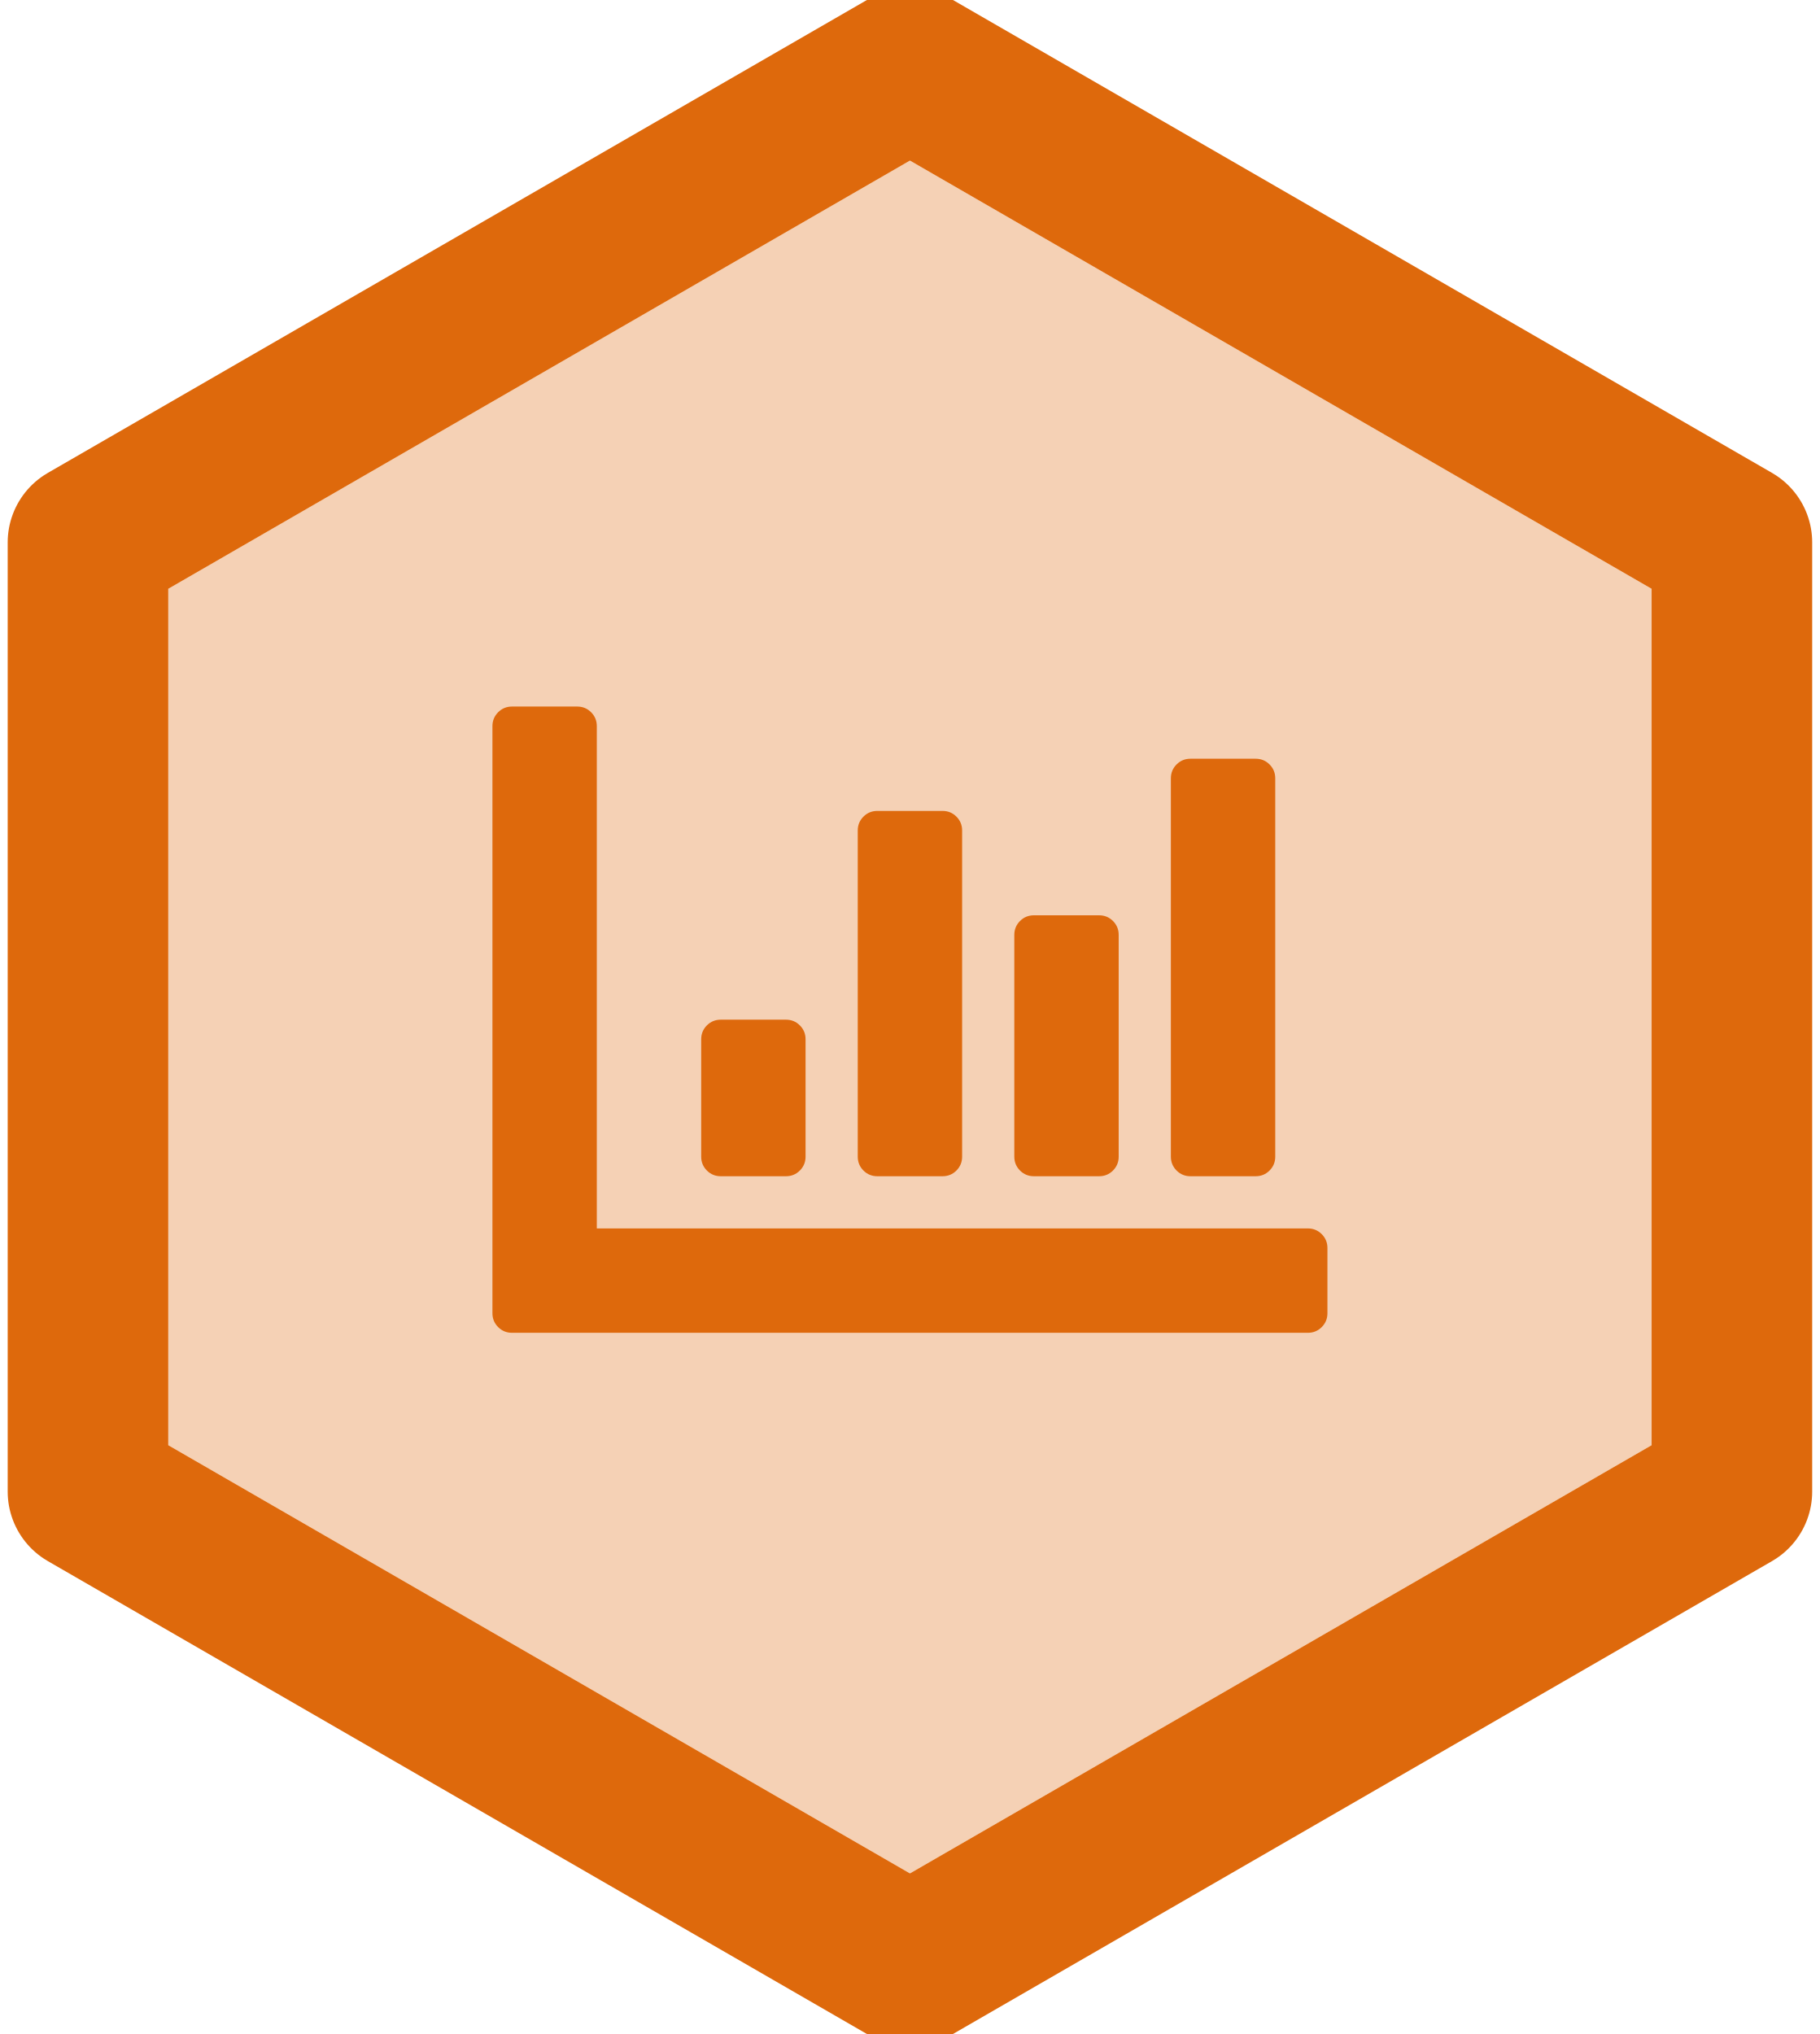
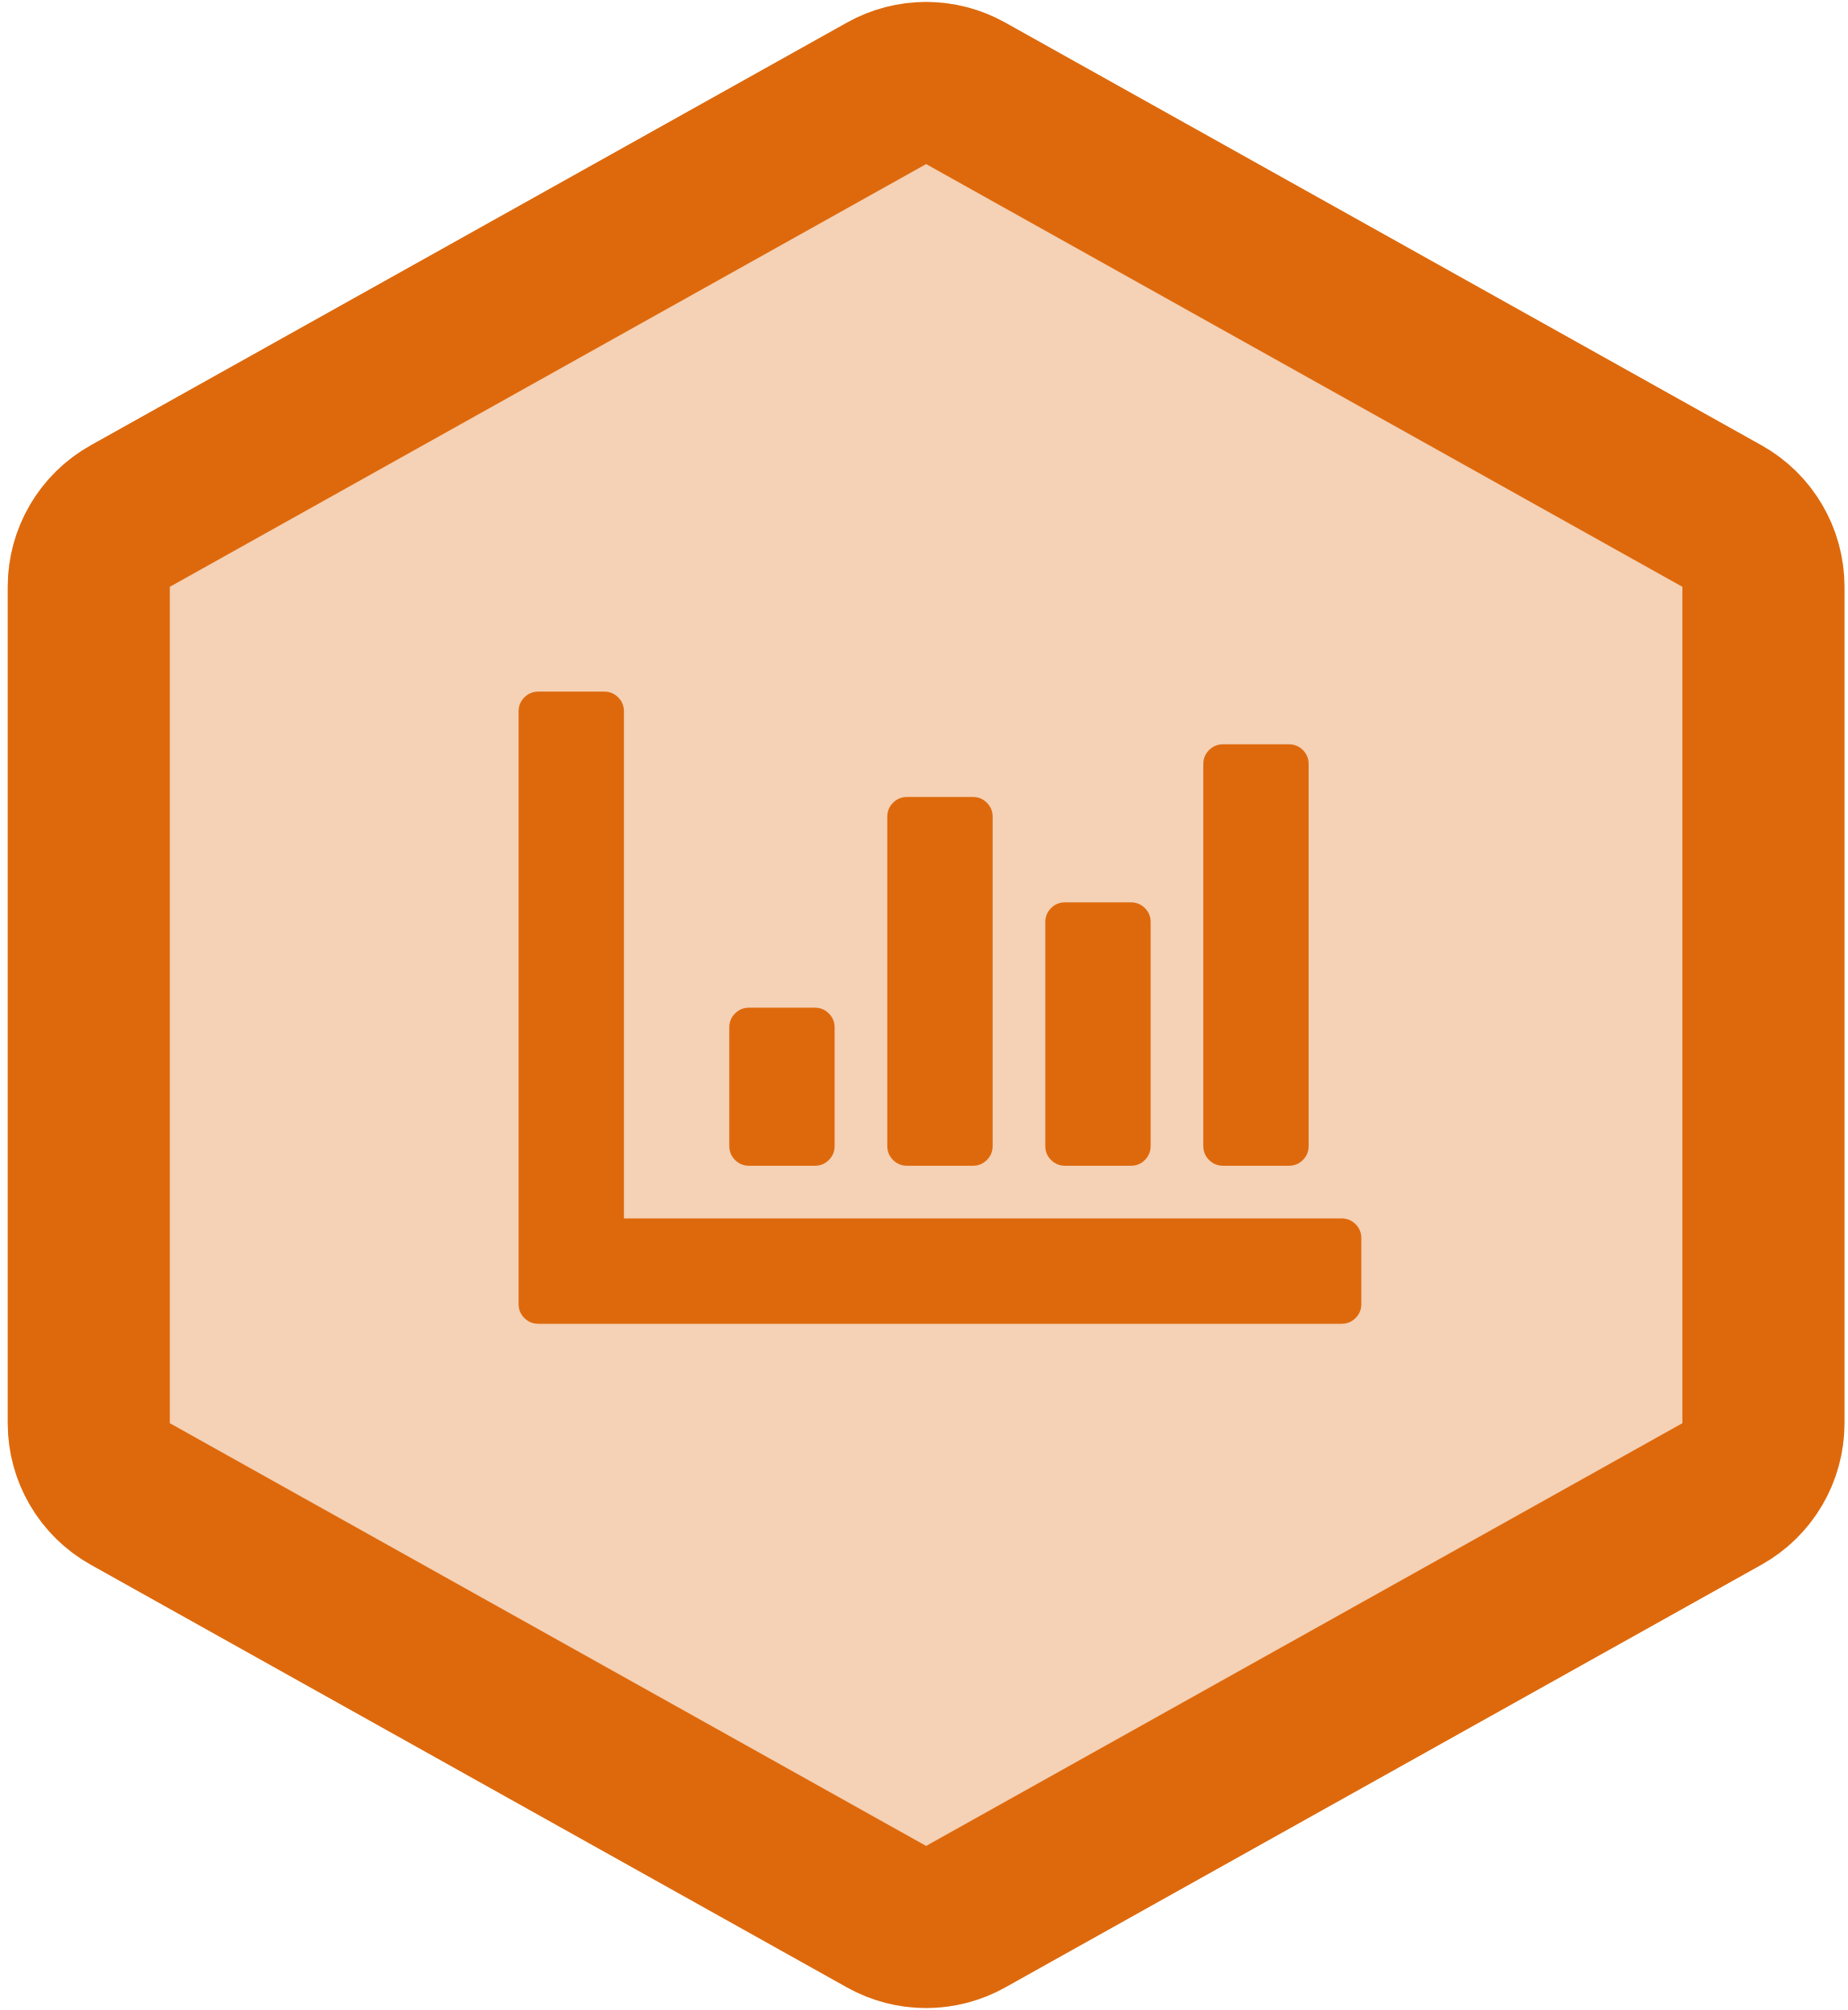
- <svg xmlns="http://www.w3.org/2000/svg" xmlns:xlink="http://www.w3.org/1999/xlink" width="170px" height="190px" viewBox="0 0 170 190" version="1.1">
+ <svg xmlns="http://www.w3.org/2000/svg" xmlns:xlink="http://www.w3.org/1999/xlink" width="171px" height="186px" viewBox="0 0 171 186" version="1.1">
  <defs>
-     <polygon id="path-1" points="70 0 139.282 40 139.282 120 70 160 0.718 120 0.718 40" />
+     <path d="M93.035,4.089 L163.035,43.207 C167.779,45.858 170.718,50.867 170.718,56.301 L170.718,133.699 C170.718,139.133 167.779,144.142 163.035,146.793 L93.035,185.911 C88.488,188.452 82.948,188.452 78.401,185.911 L8.401,146.793 C3.657,144.142 0.718,139.133 0.718,133.699 L0.718,56.301 C0.718,50.867 3.657,45.858 8.401,43.207 L78.401,4.089 C82.948,1.548 88.488,1.548 93.035,4.089 Z" id="path-1" />
  </defs>
-   <g id="Hexagons" stroke="none" stroke-width="1" fill="none" fill-rule="evenodd" transform="translate(-885, -665)">
-     <g id="pinax-webanalytics" transform="translate(900, 680)">
-       <g id="Polygon-Copy-19" stroke-linejoin="round">
-         <use fill-opacity="0.303" fill="#DE690C" fill-rule="evenodd" xlink:href="#path-1" />
-         <path stroke="#DE690C" stroke-width="15" d="M70,-8.66 L146.782,35.67 L146.782,124.33 L70,168.66 L-6.782,124.33 L-6.782,35.67 L70,-8.66 Z" />
+   <g id="Hexagons" stroke="none" stroke-width="1" fill="none" fill-rule="evenodd" transform="translate(-883, -667)">
+     <g id="pinax-webanalytics" transform="translate(883, 665)">
+       <g>
+         <g id="Badge">
+           <use fill-opacity="0.303" fill="#DE690C" fill-rule="evenodd" xlink:href="#path-1" />
+           <path stroke="#DE690C" stroke-width="15" d="M89.377,10.636 C87.103,9.366 84.333,9.366 82.059,10.636 L12.059,49.754 C9.687,51.079 8.218,53.584 8.218,56.301 L8.218,133.699 C8.218,136.416 9.687,138.921 12.059,140.246 L82.059,179.364 C84.333,180.634 87.103,180.634 89.377,179.364 L159.377,140.246 C161.748,138.921 163.218,136.416 163.218,133.699 L163.218,56.301 C163.218,53.584 161.748,51.079 159.377,49.754 L89.377,10.636 Z" />
+         </g>
+         <path d="M124.172,114.75 C124.68,114.75 125.111,114.928 125.467,115.283 C125.822,115.639 126,116.07 126,116.578 L126,122.672 C126,123.18 125.822,123.611 125.467,123.967 C125.111,124.322 124.68,124.5 124.172,124.5 L49.828,124.5 C49.32,124.5 48.889,124.322 48.533,123.967 C48.178,123.611 48,123.18 48,122.672 L48,67.828 C48,67.32 48.178,66.889 48.533,66.533 C48.889,66.178 49.32,66 49.828,66 L55.922,66 C56.43,66 56.861,66.178 57.217,66.533 C57.572,66.889 57.75,67.32 57.75,67.828 L57.75,114.75 L124.172,114.75 Z M77.25,108.047 C77.25,108.555 77.072,108.986 76.717,109.342 C76.361,109.697 75.93,109.875 75.422,109.875 L69.328,109.875 C68.82,109.875 68.389,109.697 68.033,109.342 C67.678,108.986 67.5,108.555 67.5,108.047 L67.5,97.078 C67.5,96.57 67.678,96.139 68.033,95.783 C68.389,95.428 68.82,95.25 69.328,95.25 L75.422,95.25 C75.93,95.25 76.361,95.428 76.717,95.783 C77.072,96.139 77.25,96.57 77.25,97.078 L77.25,108.047 Z M106.5,108.047 C106.5,108.555 106.322,108.986 105.967,109.342 C105.611,109.697 105.18,109.875 104.672,109.875 L98.578,109.875 C98.07,109.875 97.639,109.697 97.283,109.342 C96.928,108.986 96.75,108.555 96.75,108.047 L96.75,87.328 C96.75,86.82 96.928,86.389 97.283,86.033 C97.639,85.678 98.07,85.5 98.578,85.5 L104.672,85.5 C105.18,85.5 105.611,85.678 105.967,86.033 C106.322,86.389 106.5,86.82 106.5,87.328 L106.5,108.047 Z M91.875,108.047 C91.875,108.555 91.697,108.986 91.342,109.342 C90.986,109.697 90.555,109.875 90.047,109.875 L83.953,109.875 C83.445,109.875 83.014,109.697 82.658,109.342 C82.303,108.986 82.125,108.555 82.125,108.047 L82.125,77.578 C82.125,77.07 82.303,76.639 82.658,76.283 C83.014,75.928 83.445,75.75 83.953,75.75 L90.047,75.75 C90.555,75.75 90.986,75.928 91.342,76.283 C91.697,76.639 91.875,77.07 91.875,77.578 L91.875,108.047 Z M121.125,108.047 C121.125,108.555 120.947,108.986 120.592,109.342 C120.236,109.697 119.805,109.875 119.297,109.875 L113.203,109.875 C112.695,109.875 112.264,109.697 111.908,109.342 C111.553,108.986 111.375,108.555 111.375,108.047 L111.375,72.703 C111.375,72.195 111.553,71.764 111.908,71.408 C112.264,71.053 112.695,70.875 113.203,70.875 L119.297,70.875 C119.805,70.875 120.236,71.053 120.592,71.408 C120.947,71.764 121.125,72.195 121.125,72.703 L121.125,108.047 Z" id="Icon" fill="#DE690C" />
      </g>
-       <path d="M107.172,99.75 C107.68,99.75 108.111,99.928 108.467,100.283 C108.822,100.639 109,101.07 109,101.578 L109,107.672 C109,108.18 108.822,108.611 108.467,108.967 C108.111,109.322 107.68,109.5 107.172,109.5 L32.828,109.5 C32.32,109.5 31.889,109.322 31.533,108.967 C31.178,108.611 31,108.18 31,107.672 L31,52.828 C31,52.32 31.178,51.889 31.533,51.533 C31.889,51.178 32.32,51 32.828,51 L38.922,51 C39.43,51 39.861,51.178 40.217,51.533 C40.572,51.889 40.75,52.32 40.75,52.828 L40.75,99.75 L107.172,99.75 Z M60.25,93.047 C60.25,93.555 60.072,93.986 59.717,94.342 C59.361,94.697 58.93,94.875 58.422,94.875 L52.328,94.875 C51.82,94.875 51.389,94.697 51.033,94.342 C50.678,93.986 50.5,93.555 50.5,93.047 L50.5,82.078 C50.5,81.57 50.678,81.139 51.033,80.783 C51.389,80.428 51.82,80.25 52.328,80.25 L58.422,80.25 C58.93,80.25 59.361,80.428 59.717,80.783 C60.072,81.139 60.25,81.57 60.25,82.078 L60.25,93.047 Z M89.5,93.047 C89.5,93.555 89.322,93.986 88.967,94.342 C88.611,94.697 88.18,94.875 87.672,94.875 L81.578,94.875 C81.07,94.875 80.639,94.697 80.283,94.342 C79.928,93.986 79.75,93.555 79.75,93.047 L79.75,72.328 C79.75,71.82 79.928,71.389 80.283,71.033 C80.639,70.678 81.07,70.5 81.578,70.5 L87.672,70.5 C88.18,70.5 88.611,70.678 88.967,71.033 C89.322,71.389 89.5,71.82 89.5,72.328 L89.5,93.047 Z M74.875,93.047 C74.875,93.555 74.697,93.986 74.342,94.342 C73.986,94.697 73.555,94.875 73.047,94.875 L66.953,94.875 C66.445,94.875 66.014,94.697 65.658,94.342 C65.303,93.986 65.125,93.555 65.125,93.047 L65.125,62.578 C65.125,62.07 65.303,61.639 65.658,61.283 C66.014,60.928 66.445,60.75 66.953,60.75 L73.047,60.75 C73.555,60.75 73.986,60.928 74.342,61.283 C74.697,61.639 74.875,62.07 74.875,62.578 L74.875,93.047 Z M104.125,93.047 C104.125,93.555 103.947,93.986 103.592,94.342 C103.236,94.697 102.805,94.875 102.297,94.875 L96.203,94.875 C95.695,94.875 95.264,94.697 94.908,94.342 C94.553,93.986 94.375,93.555 94.375,93.047 L94.375,57.703 C94.375,57.195 94.553,56.764 94.908,56.408 C95.264,56.053 95.695,55.875 96.203,55.875 L102.297,55.875 C102.805,55.875 103.236,56.053 103.592,56.408 C103.947,56.764 104.125,57.195 104.125,57.703 L104.125,93.047 Z" id="pinax-referrals-copy-2" fill="#DE690C" />
    </g>
  </g>
</svg>
